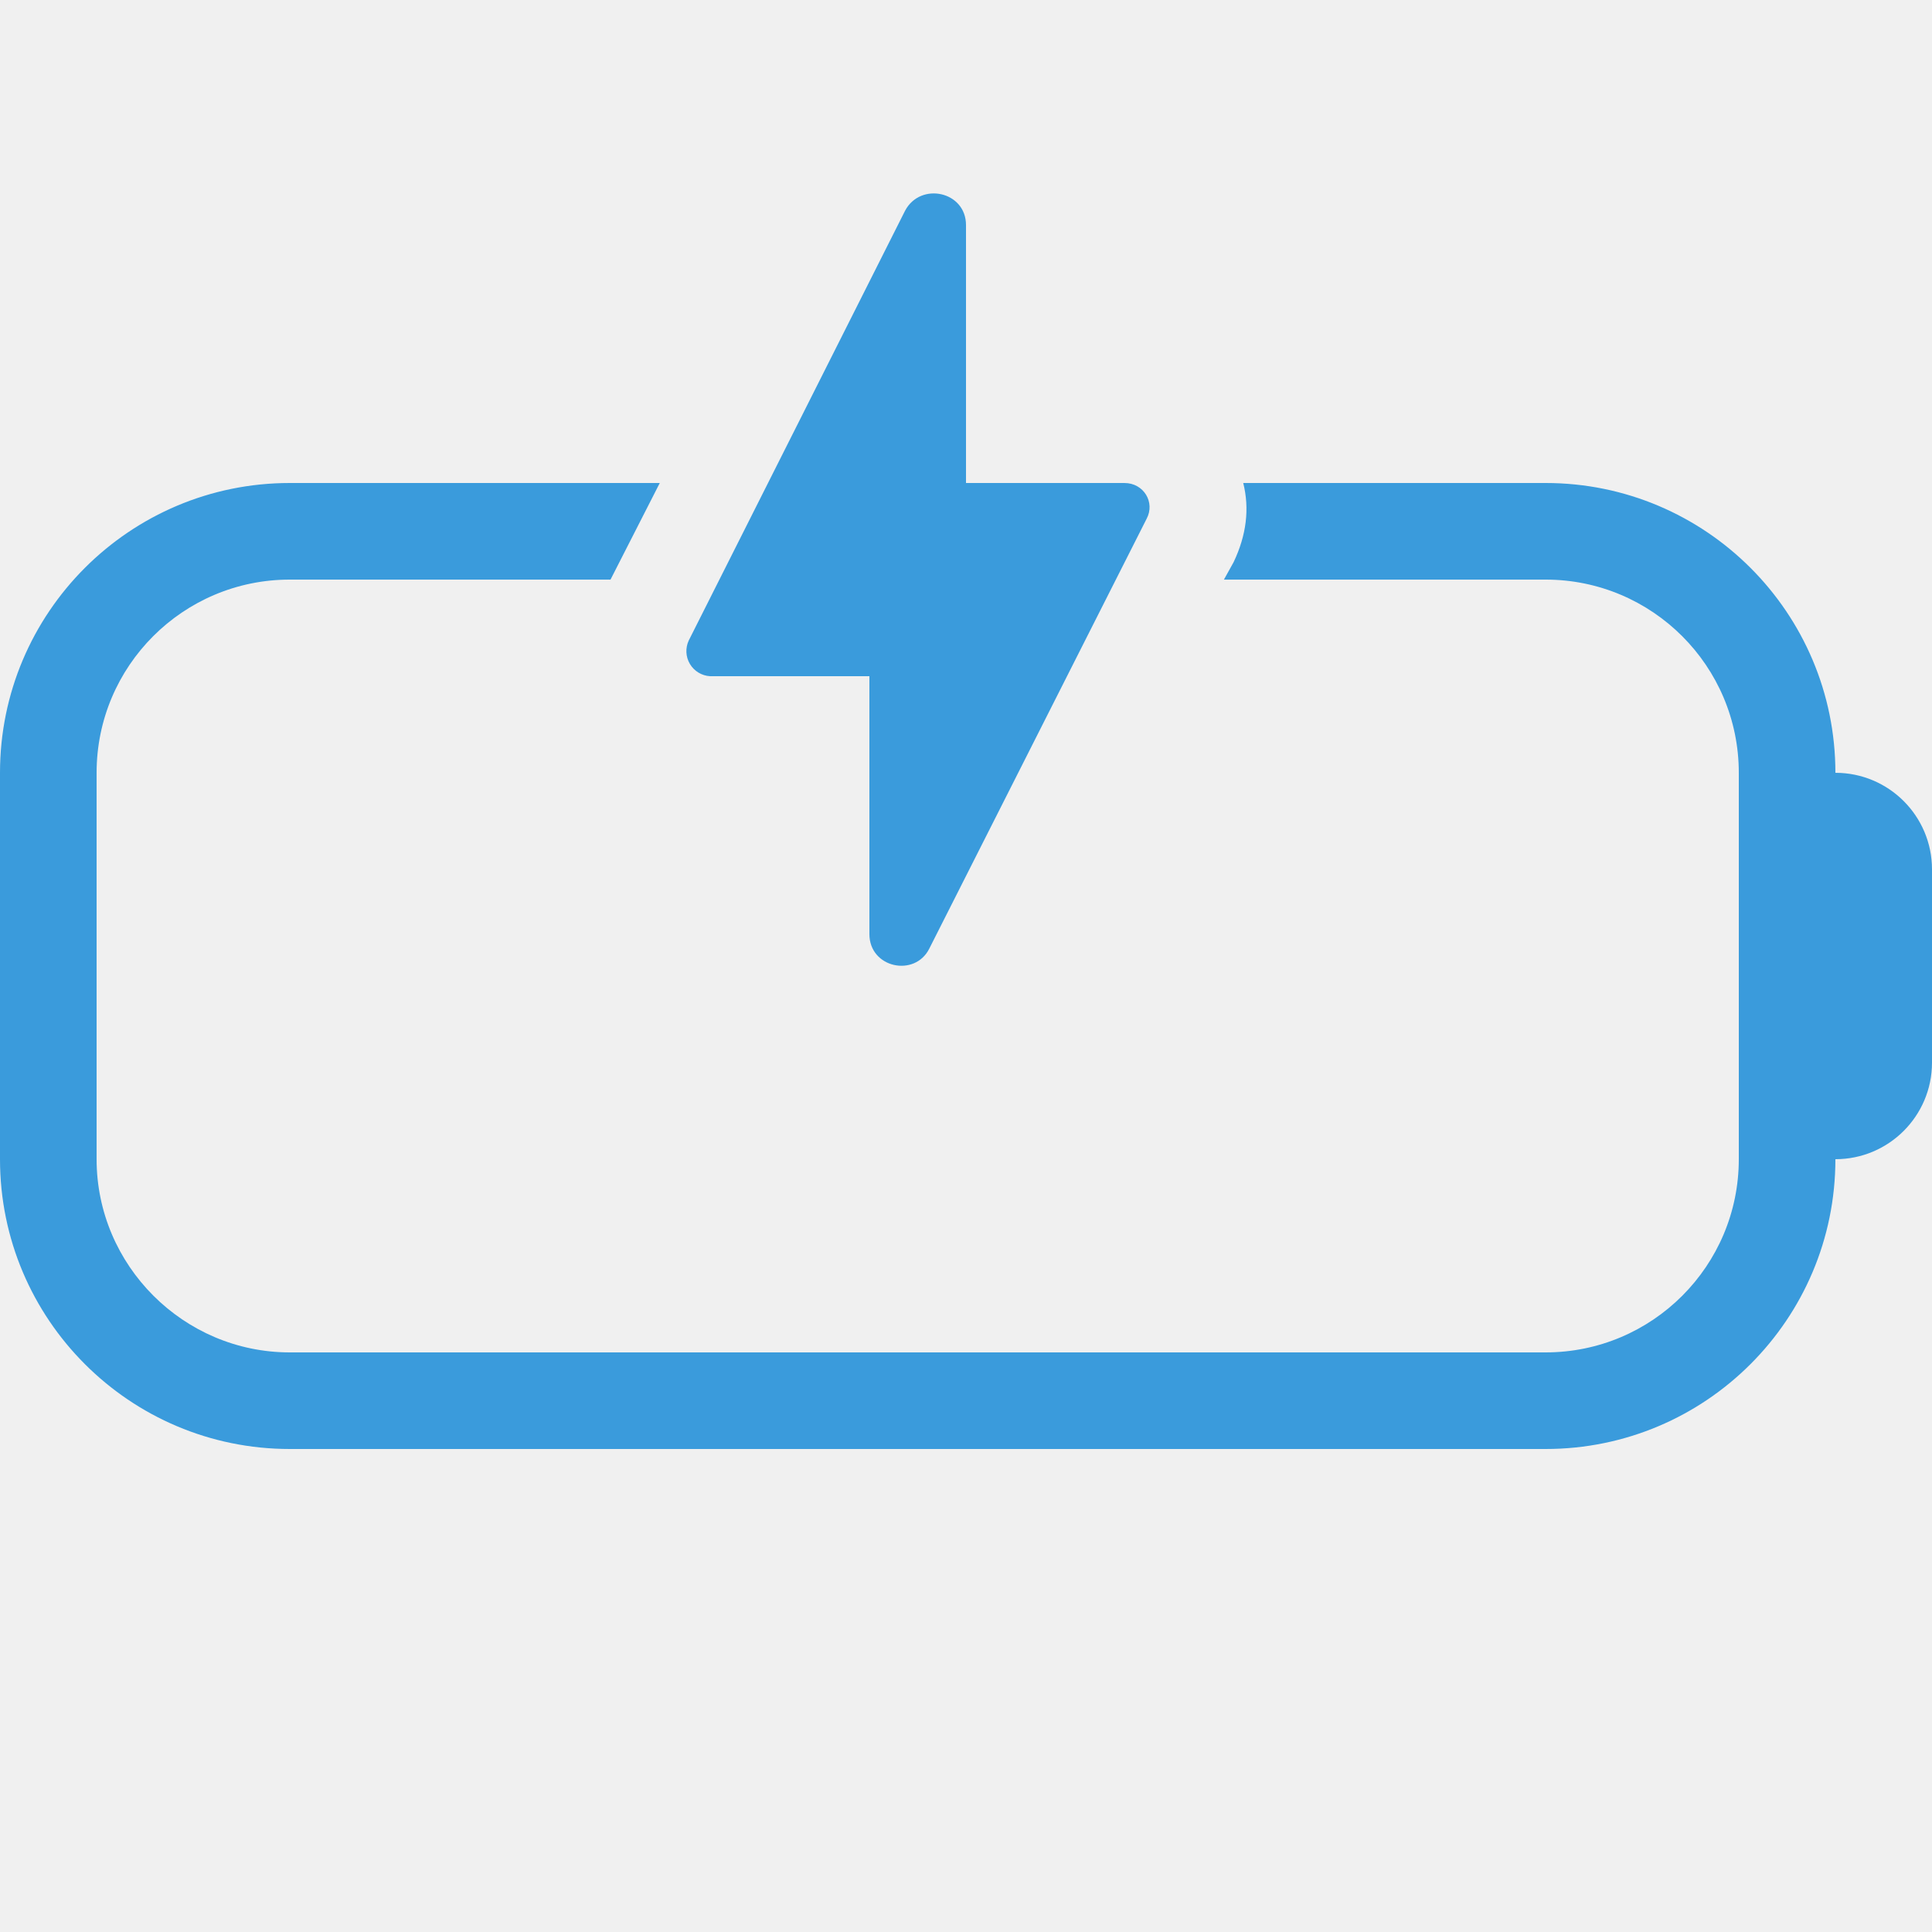
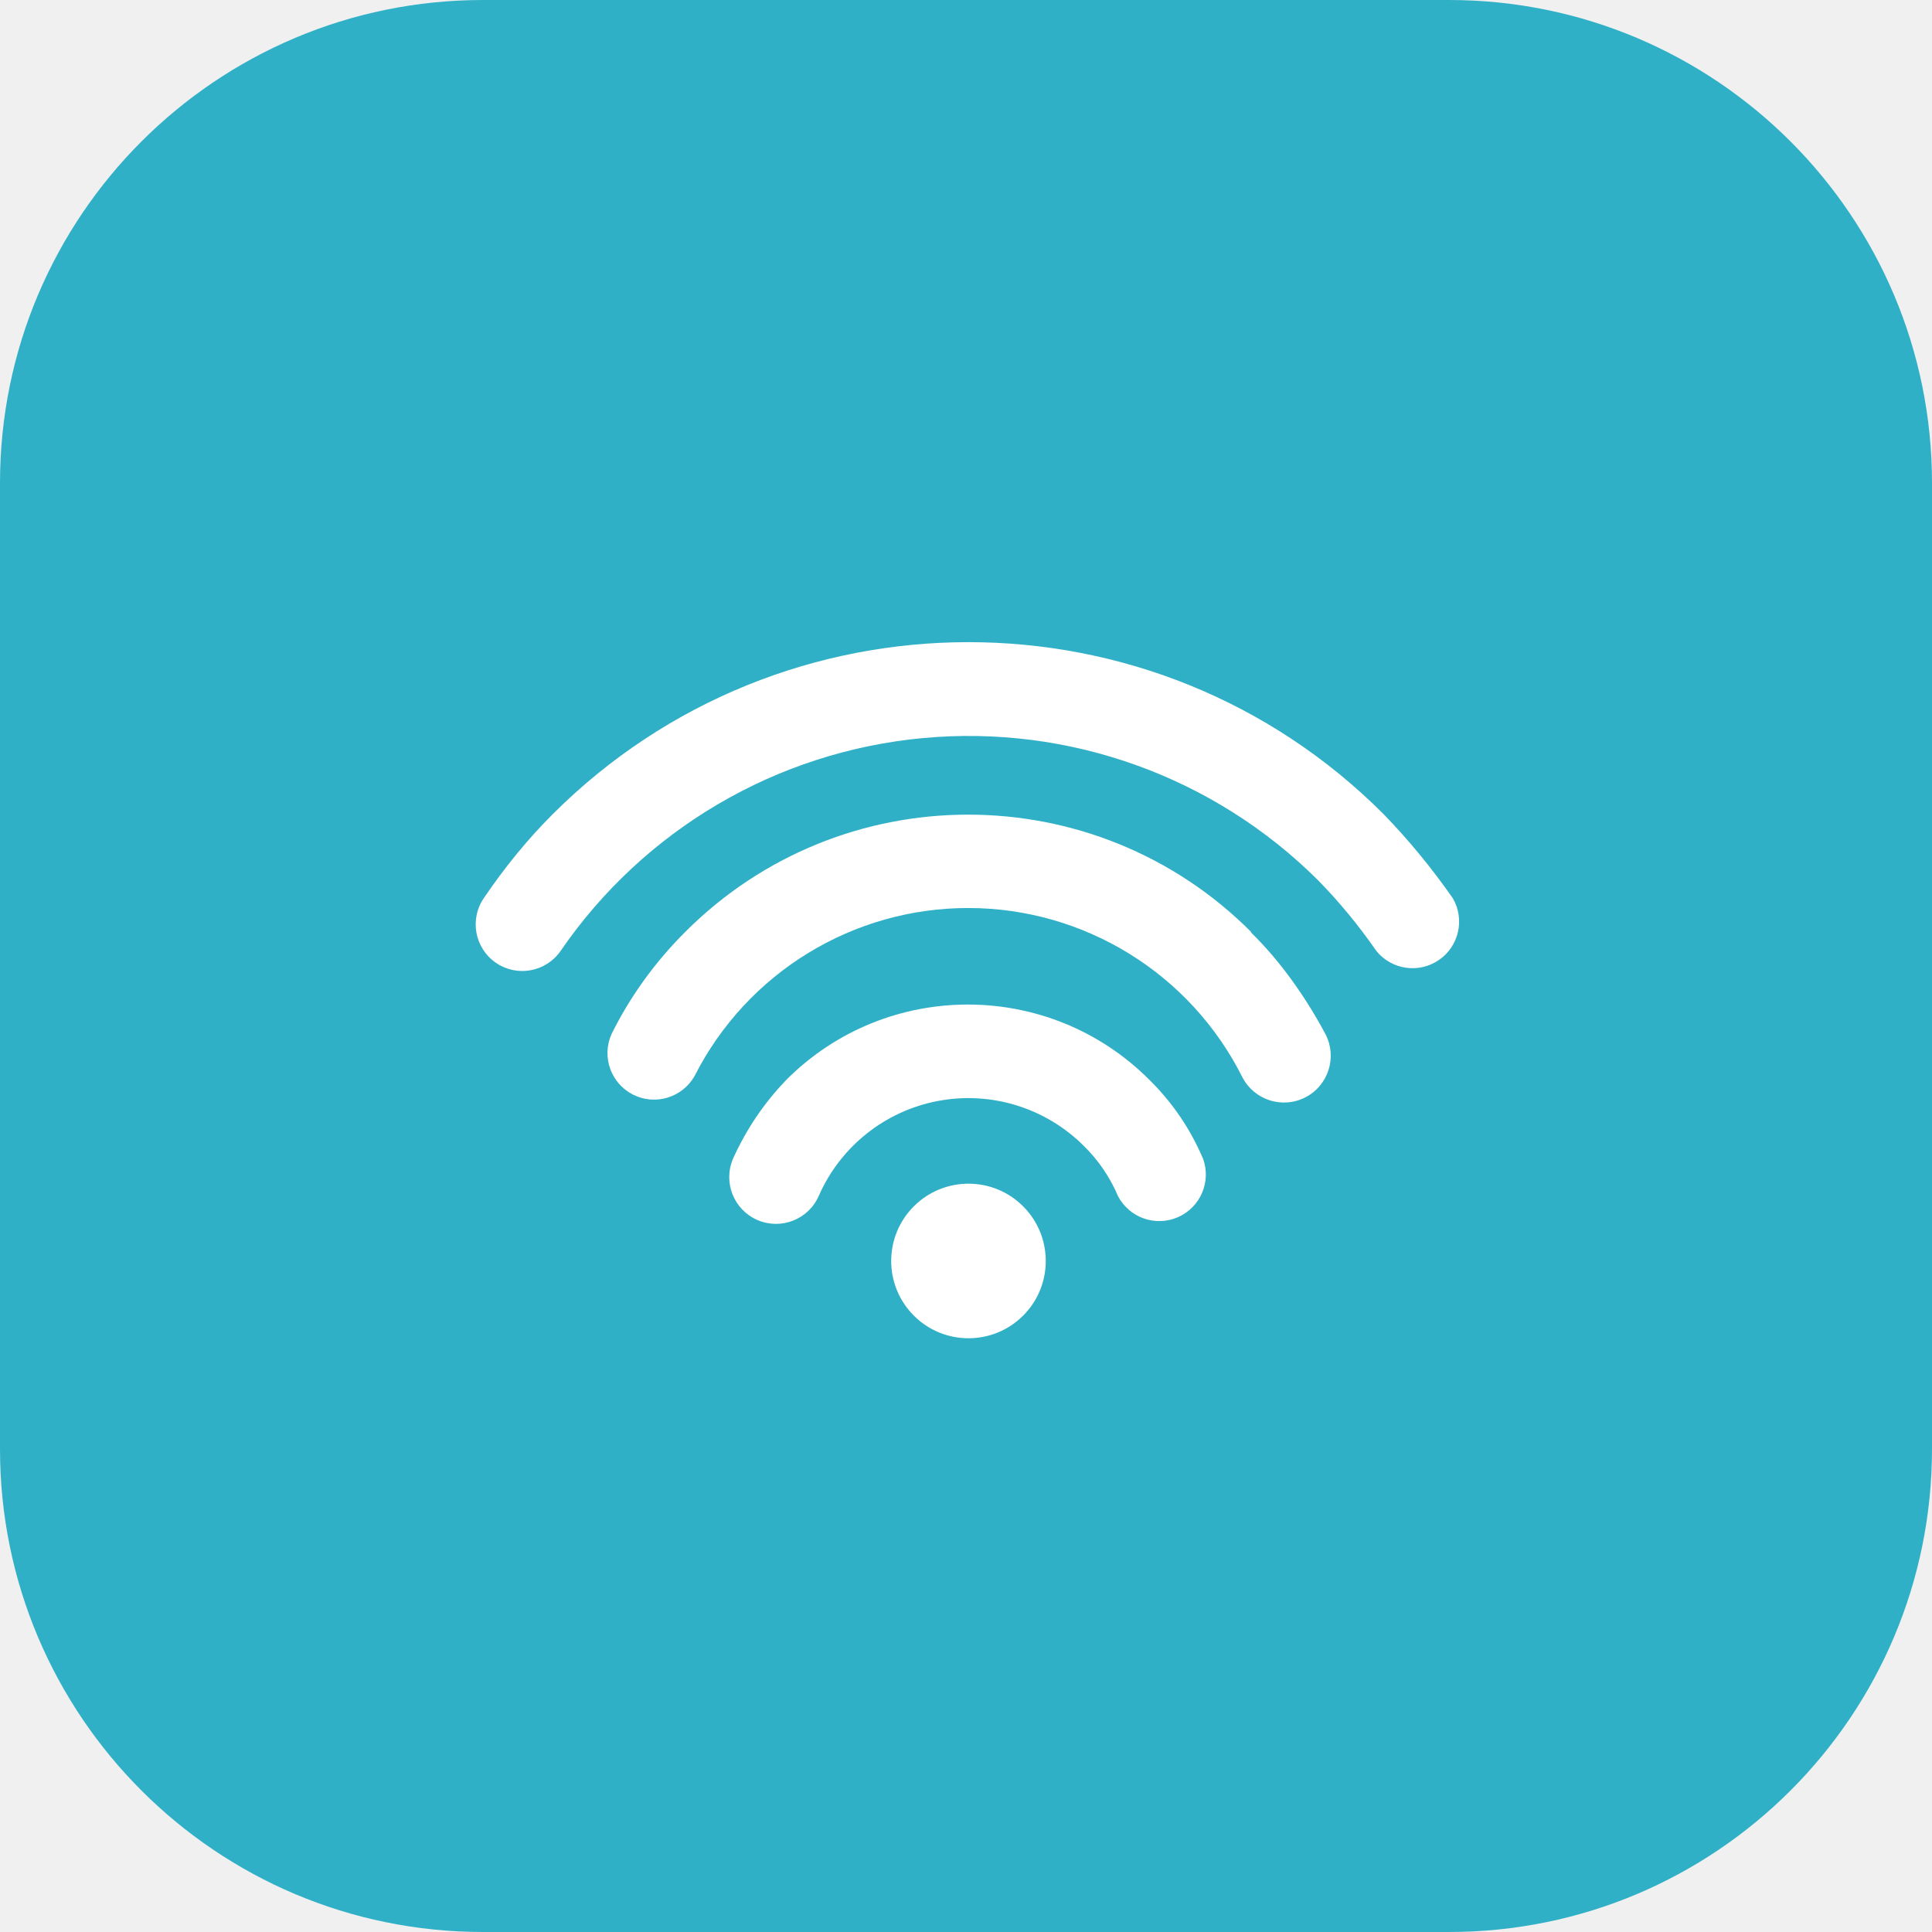
- <svg xmlns="http://www.w3.org/2000/svg" fill="#3A9BDC" width="20" height="20" viewBox="0 0 20 20">
-   <path d="M6.32 6H3a2 2 0 0 0-2 2v4c0 1.1.9 2 2 2h13a2 2 0 0 0 2-2V8a2 2 0 0 0-2-2h-3.33l.1-.18q.2-.42.1-.82H16a3 3 0 0 1 3 3 1 1 0 0 1 1 1v2a1 1 0 0 1-1 1 3 3 0 0 1-3 3H3a3 3 0 0 1-3-3V8a3 3 0 0 1 3-3h3.83zm3.05-3.82c.16-.3.63-.2.63.15V5h1.64c.2 0 .32.2.23.37L9.62 9.82c-.15.3-.62.2-.62-.15V7H7.35a.26.26 0 0 1-.22-.37z" />
+ <svg xmlns="http://www.w3.org/2000/svg" width="28" height="28" viewBox="0 0 28 28">
+   <rect width="28" height="28" rx="7" fill="#30B0C7" />
+   <g fill="#FFFFFF" transform="translate(5 5) scale(.9)">
+     <path d="M16.73 7.56q.6.62 1.11 1.35a.75.75 0 0 1-1.23.85q-.43-.62-.94-1.14a7.97 7.97 0 0 0-12.2 1.14.75.75 0 1 1-1.23-.86q.51-.75 1.1-1.34c3.7-3.7 9.7-3.7 13.39 0m-2.14 1.9c.47.46.88 1.04 1.2 1.64a.75.75 0 1 1-1.34.69 4.94 4.94 0 0 0-8.82-.02.75.75 0 0 1-1.34-.67q.45-.91 1.19-1.65a6.44 6.44 0 0 1 9.11 0m-1.64 2.38q.56.55.87 1.28a.75.75 0 0 1-1.37.6q-.2-.47-.56-.82a2.63 2.63 0 0 0-4.26.81.75.75 0 1 1-1.38-.6q.32-.71.86-1.27a4.13 4.13 0 0 1 5.84 0m-2.03 2.04a1.24 1.24 0 1 1-1.76 1.76 1.24 1.24 0 0 1 1.76-1.76" />
+   </g>
</svg>
